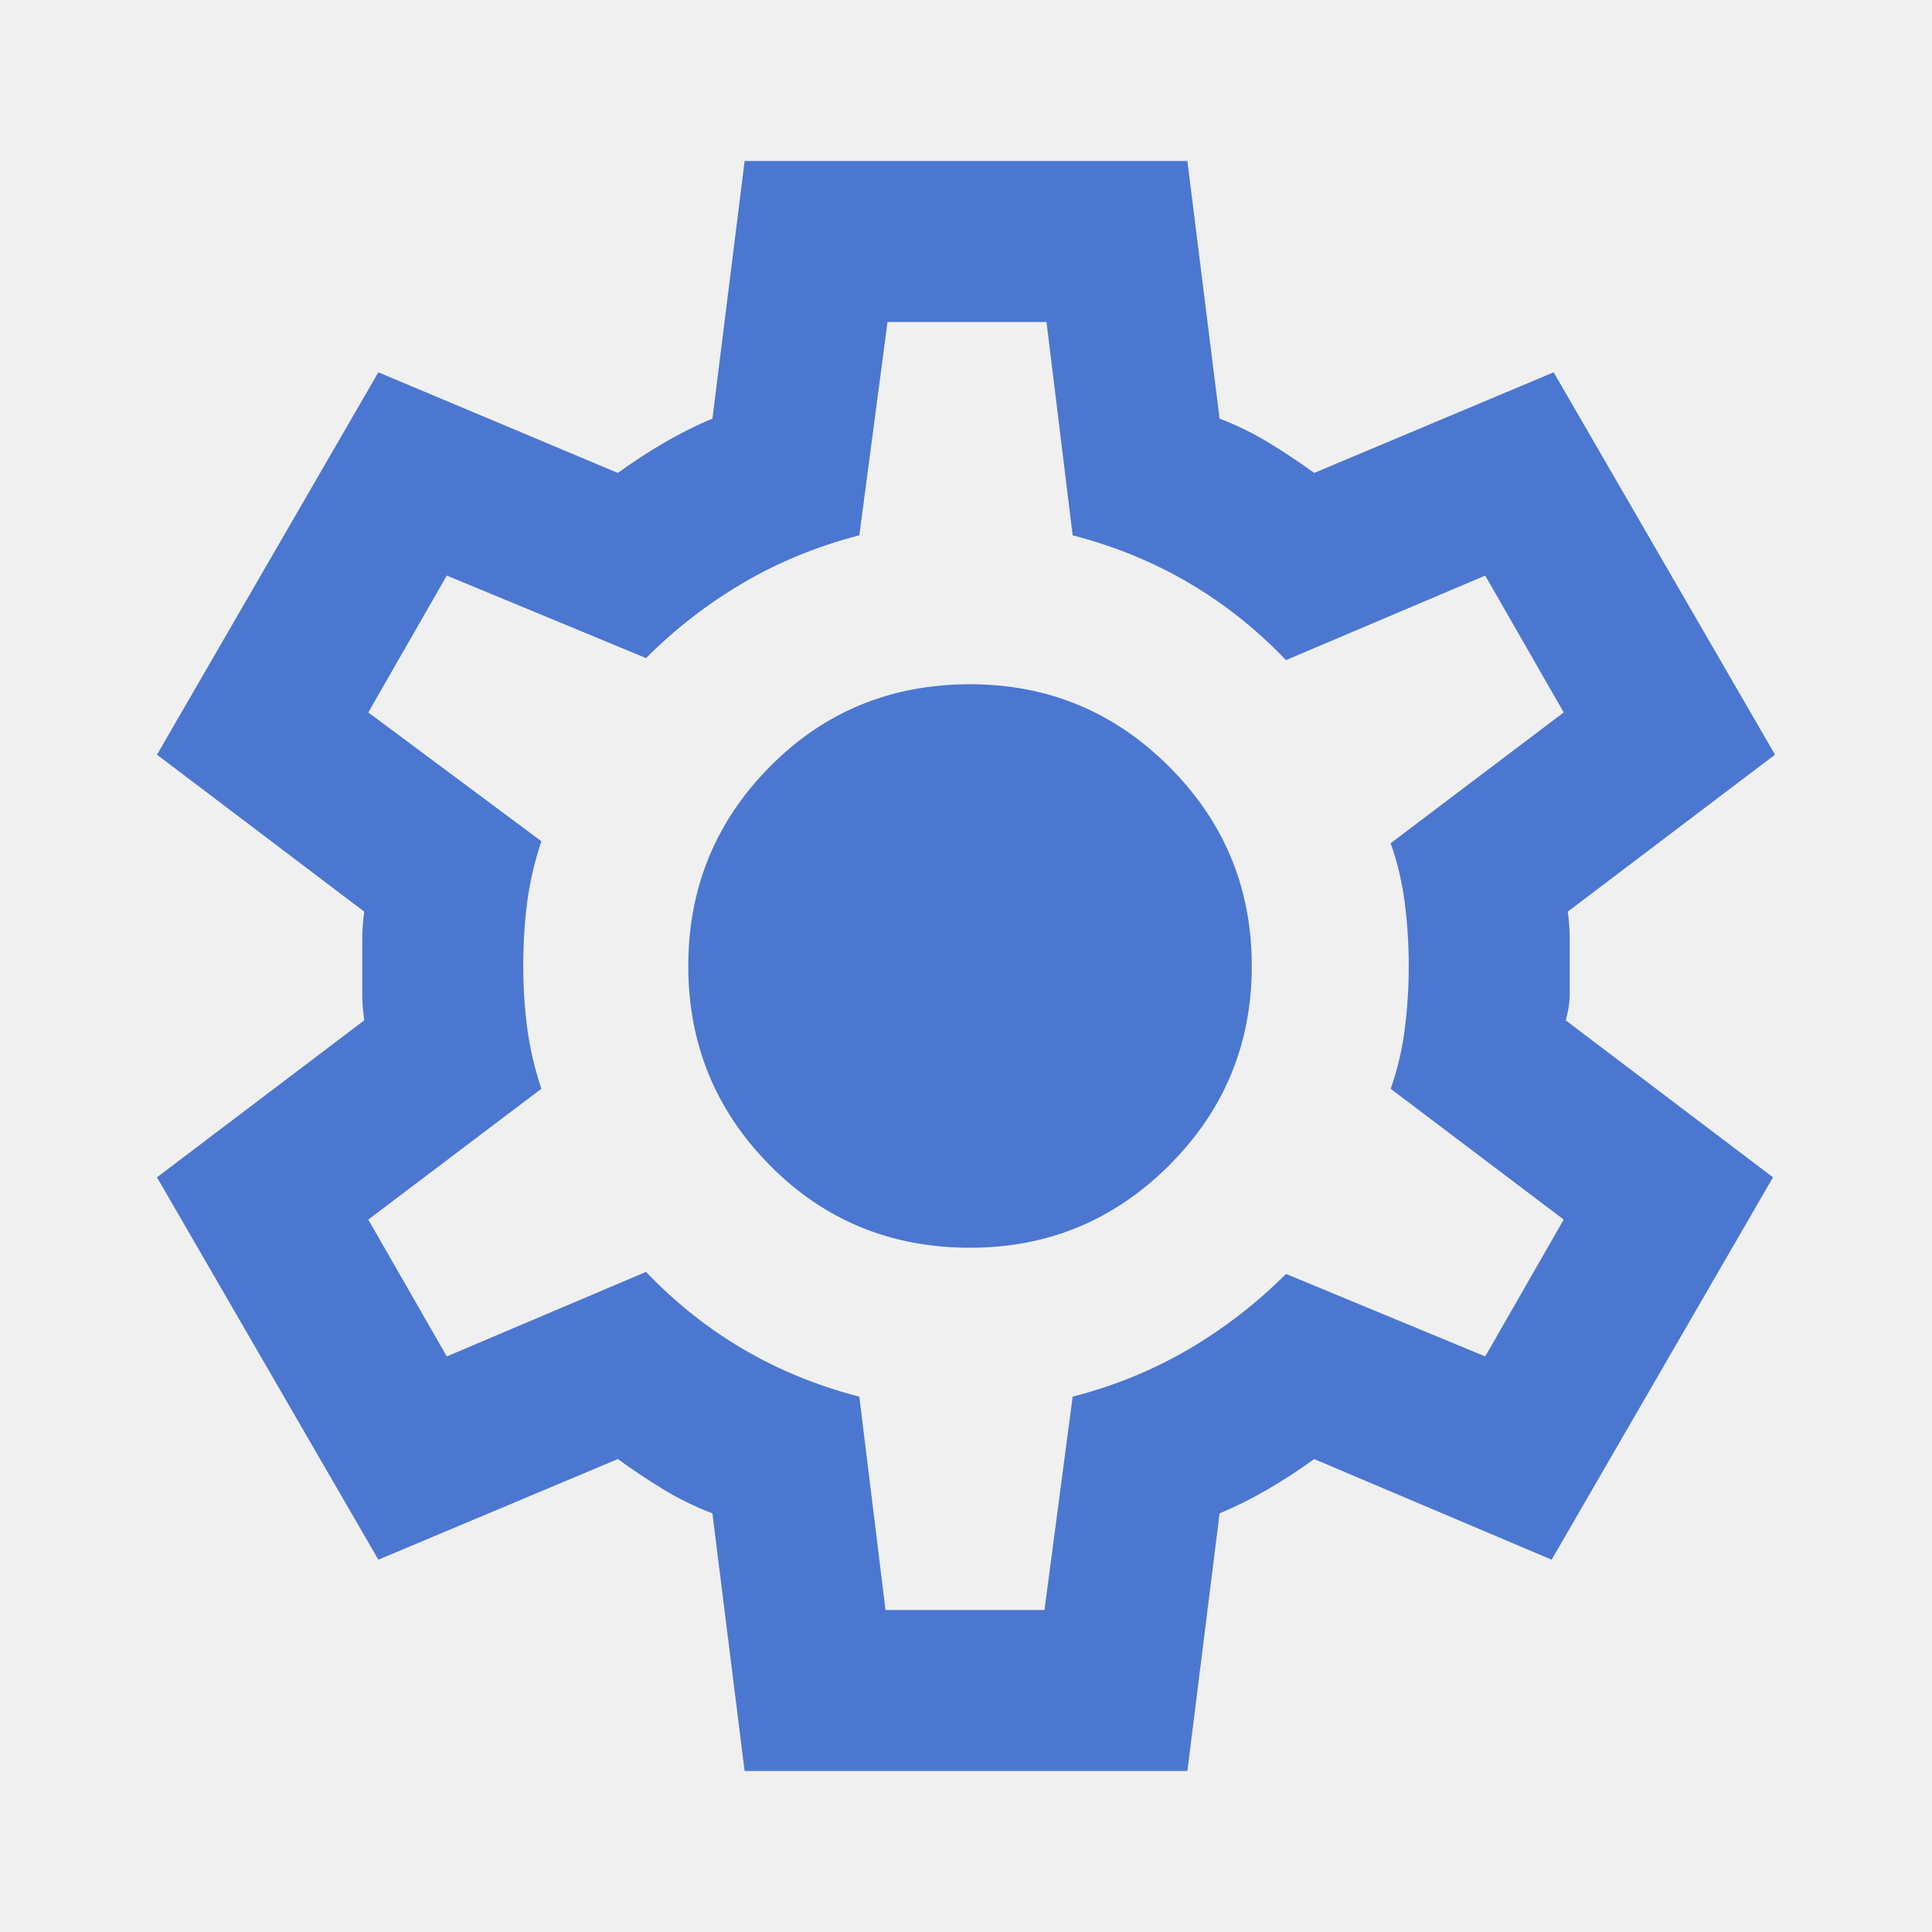
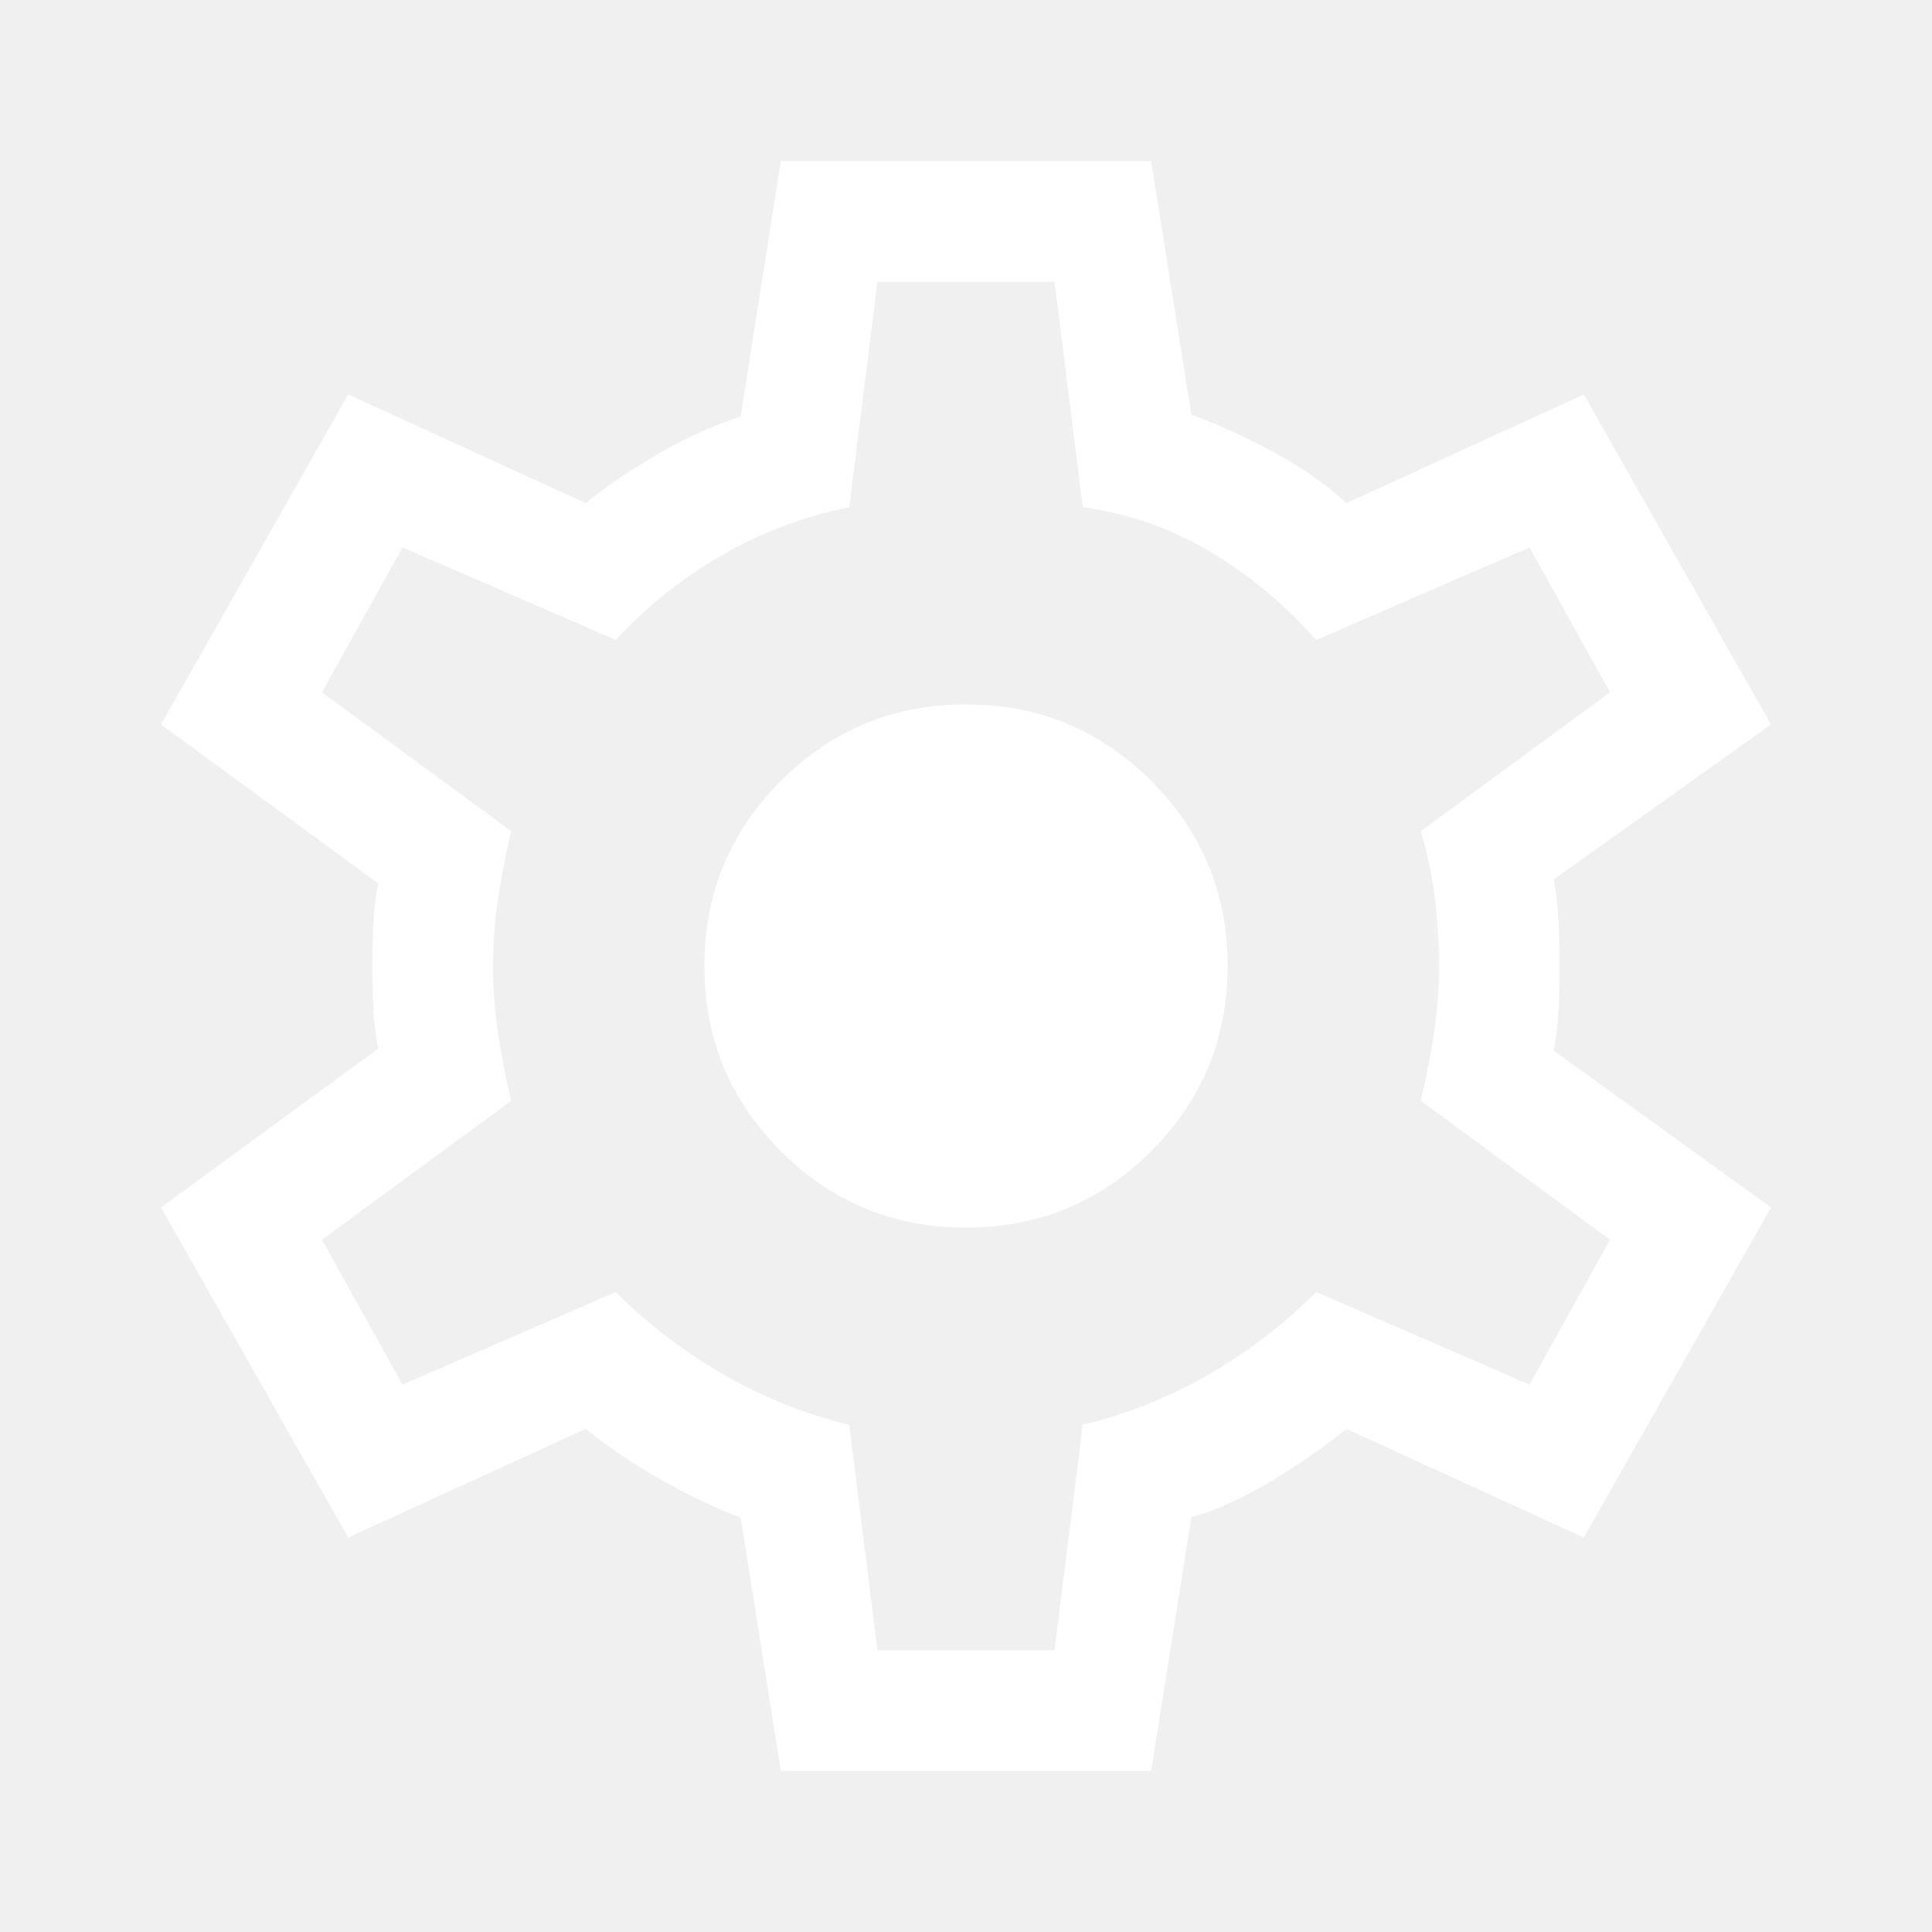
- <svg xmlns="http://www.w3.org/2000/svg" height="24px" viewBox="0 -960 960 960" width="24px" fill="#4B77D1">
-   <path d="m370-80-16-128q-13-5-24.5-12T307-235l-119 50L78-375l103-78q-1-7-1-13.5v-27q0-6.5 1-13.5L78-585l110-190 119 50q11-8 23-15t24-12l16-128h220l16 128q13 5 24.5 12t22.5 15l119-50 110 190-103 78q1 7 1 13.5v27q0 6.5-2 13.5l103 78-110 190-118-50q-11 8-23 15t-24 12L590-80H370Zm70-80h79l14-106q31-8 57.5-23.5T639-327l99 41 39-68-86-65q5-14 7-29.5t2-31.5q0-16-2-31.5t-7-29.5l86-65-39-68-99 42q-22-23-48.5-38.5T533-694l-13-106h-79l-14 106q-31 8-57.5 23.5T321-633l-99-41-39 68 86 64q-5 15-7 30t-2 32q0 16 2 31t7 30l-86 65 39 68 99-42q22 23 48.5 38.5T427-266l13 106Zm42-180q58 0 99-41t41-99q0-58-41-99t-99-41q-59 0-99.5 41T342-480q0 58 40.5 99t99.5 41Zm-2-140Z" />
+ <svg xmlns="http://www.w3.org/2000/svg" height="48px" viewBox="0 -960 960 960" width="48px" fill="#FFFFFF">
+   <path d="m388-80-20-126q-19-7-40-19t-37-25l-118 54-93-164 108-79q-2-9-2.5-20.5T185-480q0-9 .5-20.5T188-521L80-600l93-164 118 54q16-13 37-25t40-18l20-127h184l20 126q19 7 40.5 18.5T669-710l118-54 93 164-108 77q2 10 2.5 21.5t.5 21.5q0 10-.5 21t-2.5 21l108 78-93 164-118-54q-16 13-36.5 25.5T592-206L572-80H388Zm48-60h88l14-112q33-8 62.5-25t53.5-41l106 46 40-72-94-69q4-17 6.5-33.5T715-480q0-17-2-33.5t-7-33.5l94-69-40-72-106 46q-23-26-52-43.5T538-708l-14-112h-88l-14 112q-34 7-63.5 24T306-642l-106-46-40 72 94 69q-4 17-6.5 33.5T245-480q0 17 2.5 33.5T254-413l-94 69 40 72 106-46q24 24 53.5 41t62.5 25l14 112Zm44-210q54 0 92-38t38-92q0-54-38-92t-92-38q-54 0-92 38t-38 92q0 54 38 92t92 38Zm0-130Z" />
</svg>
